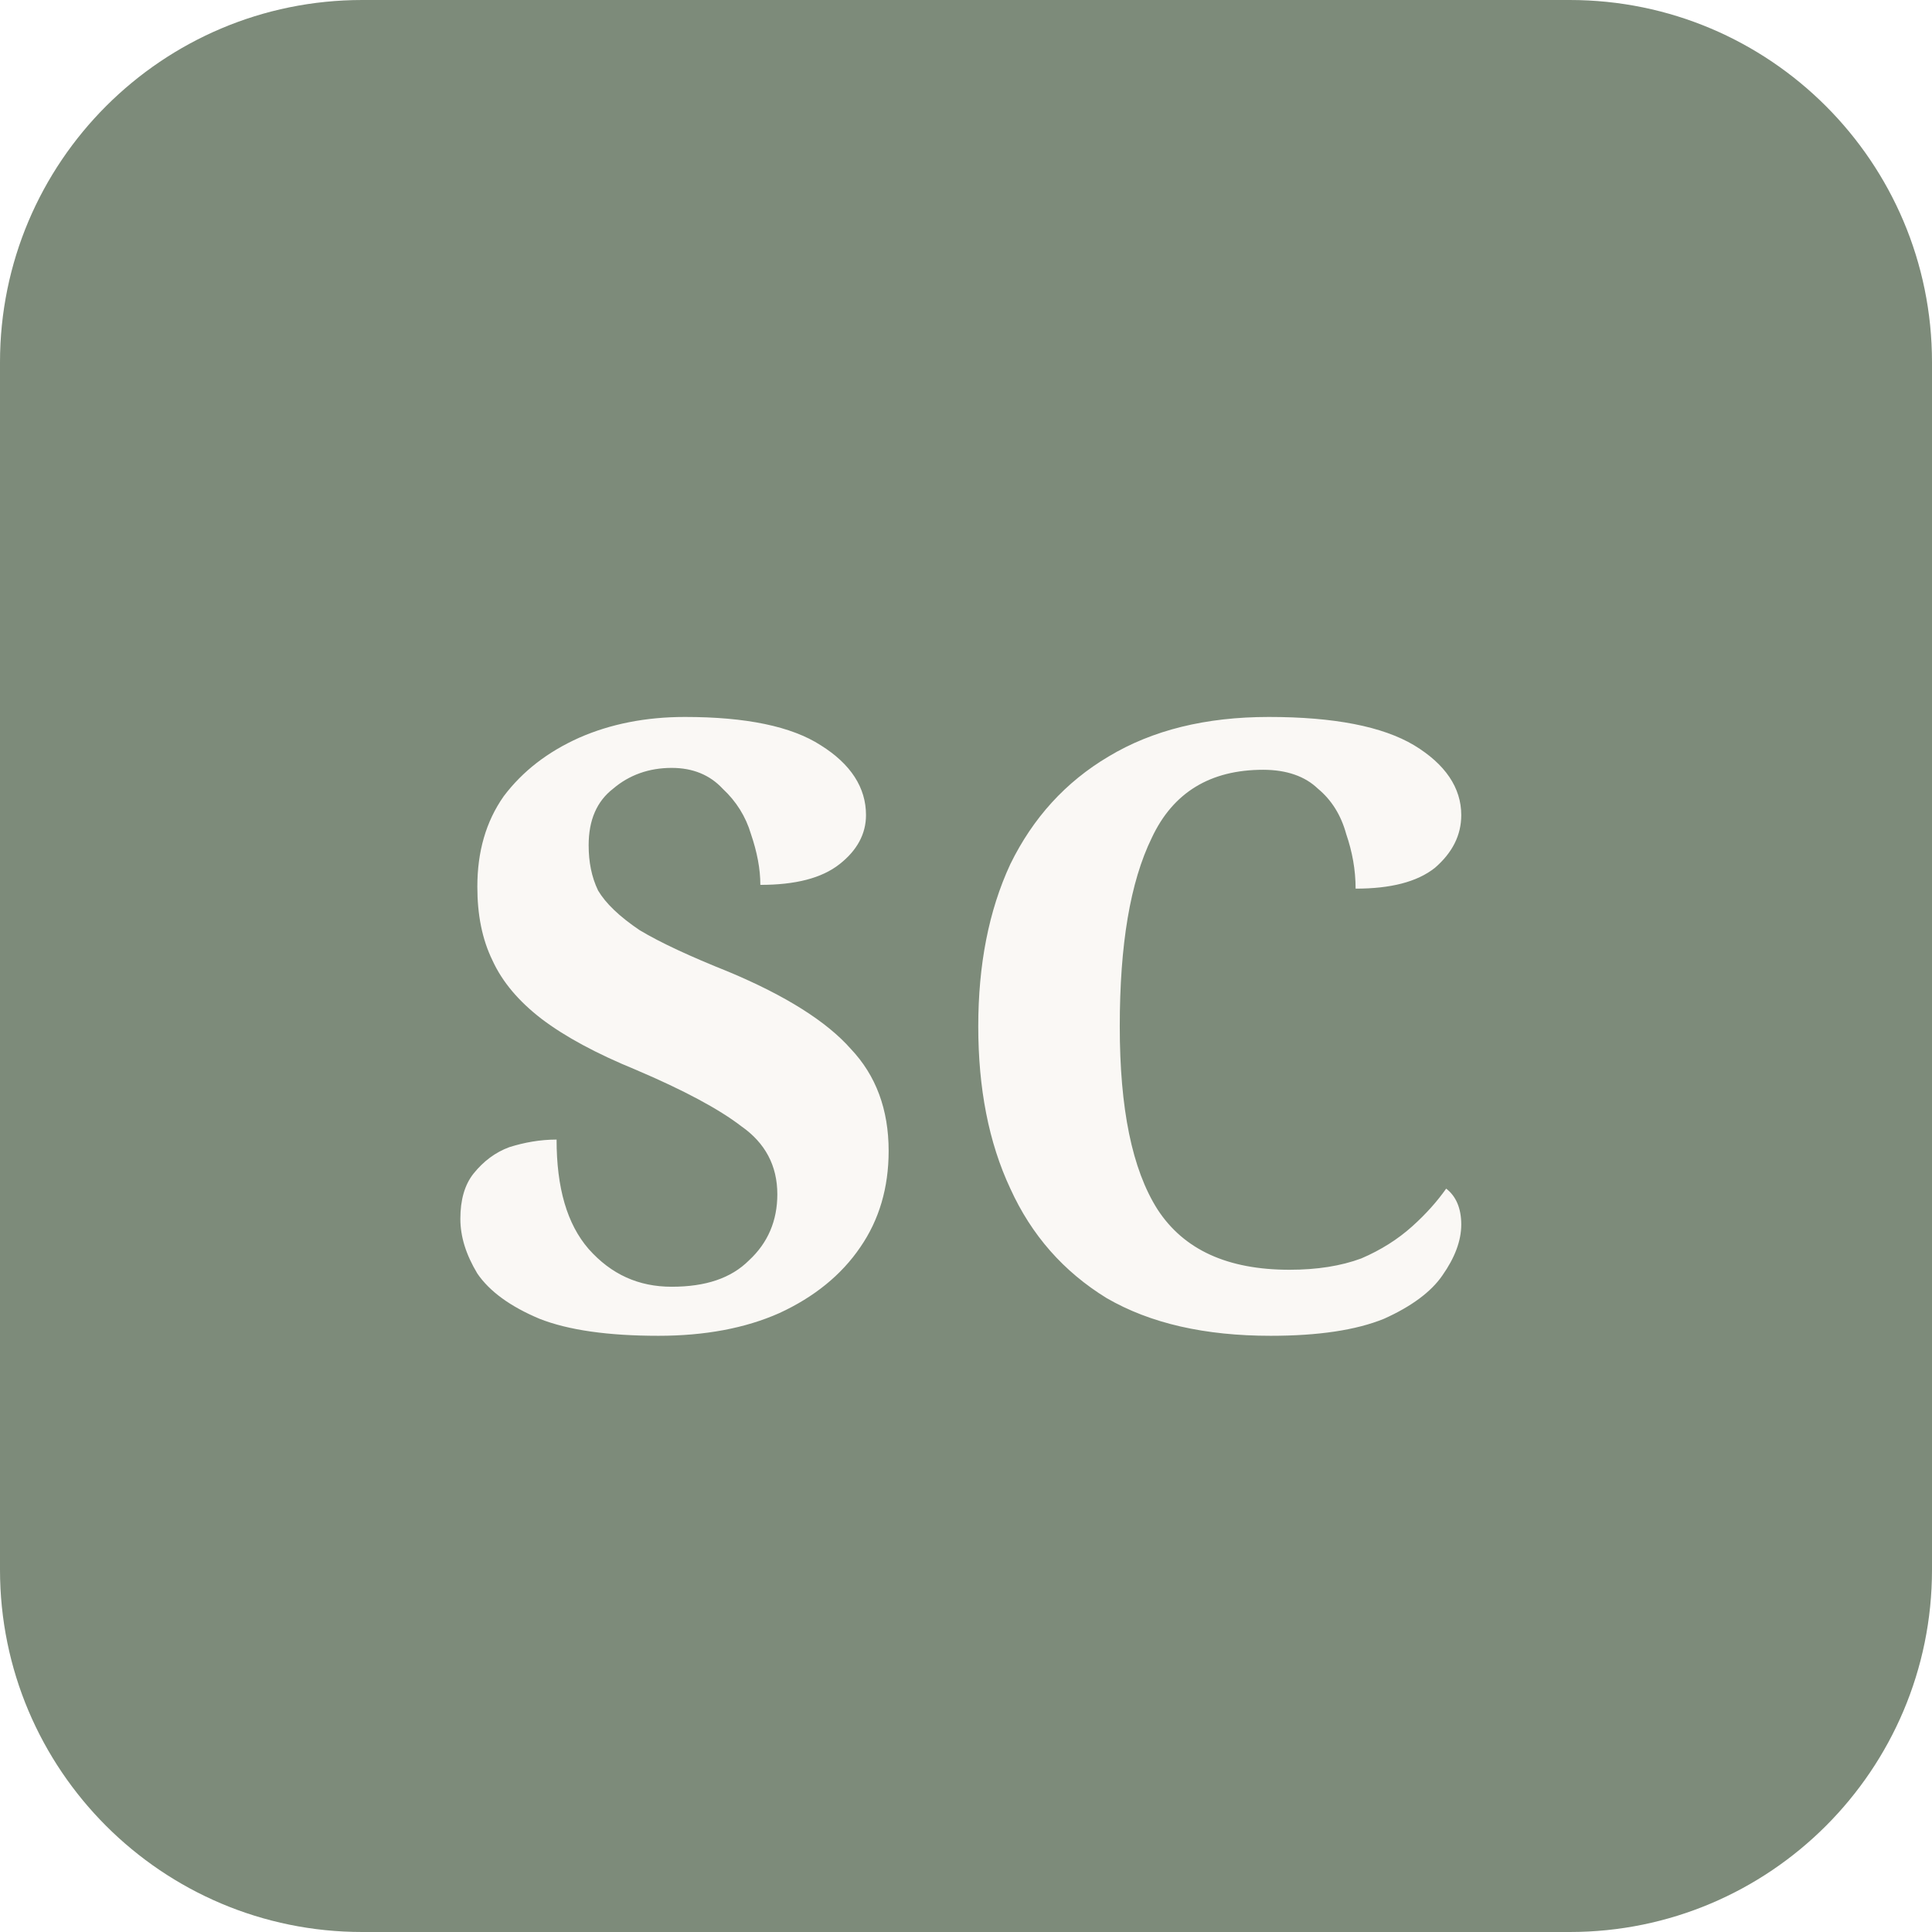
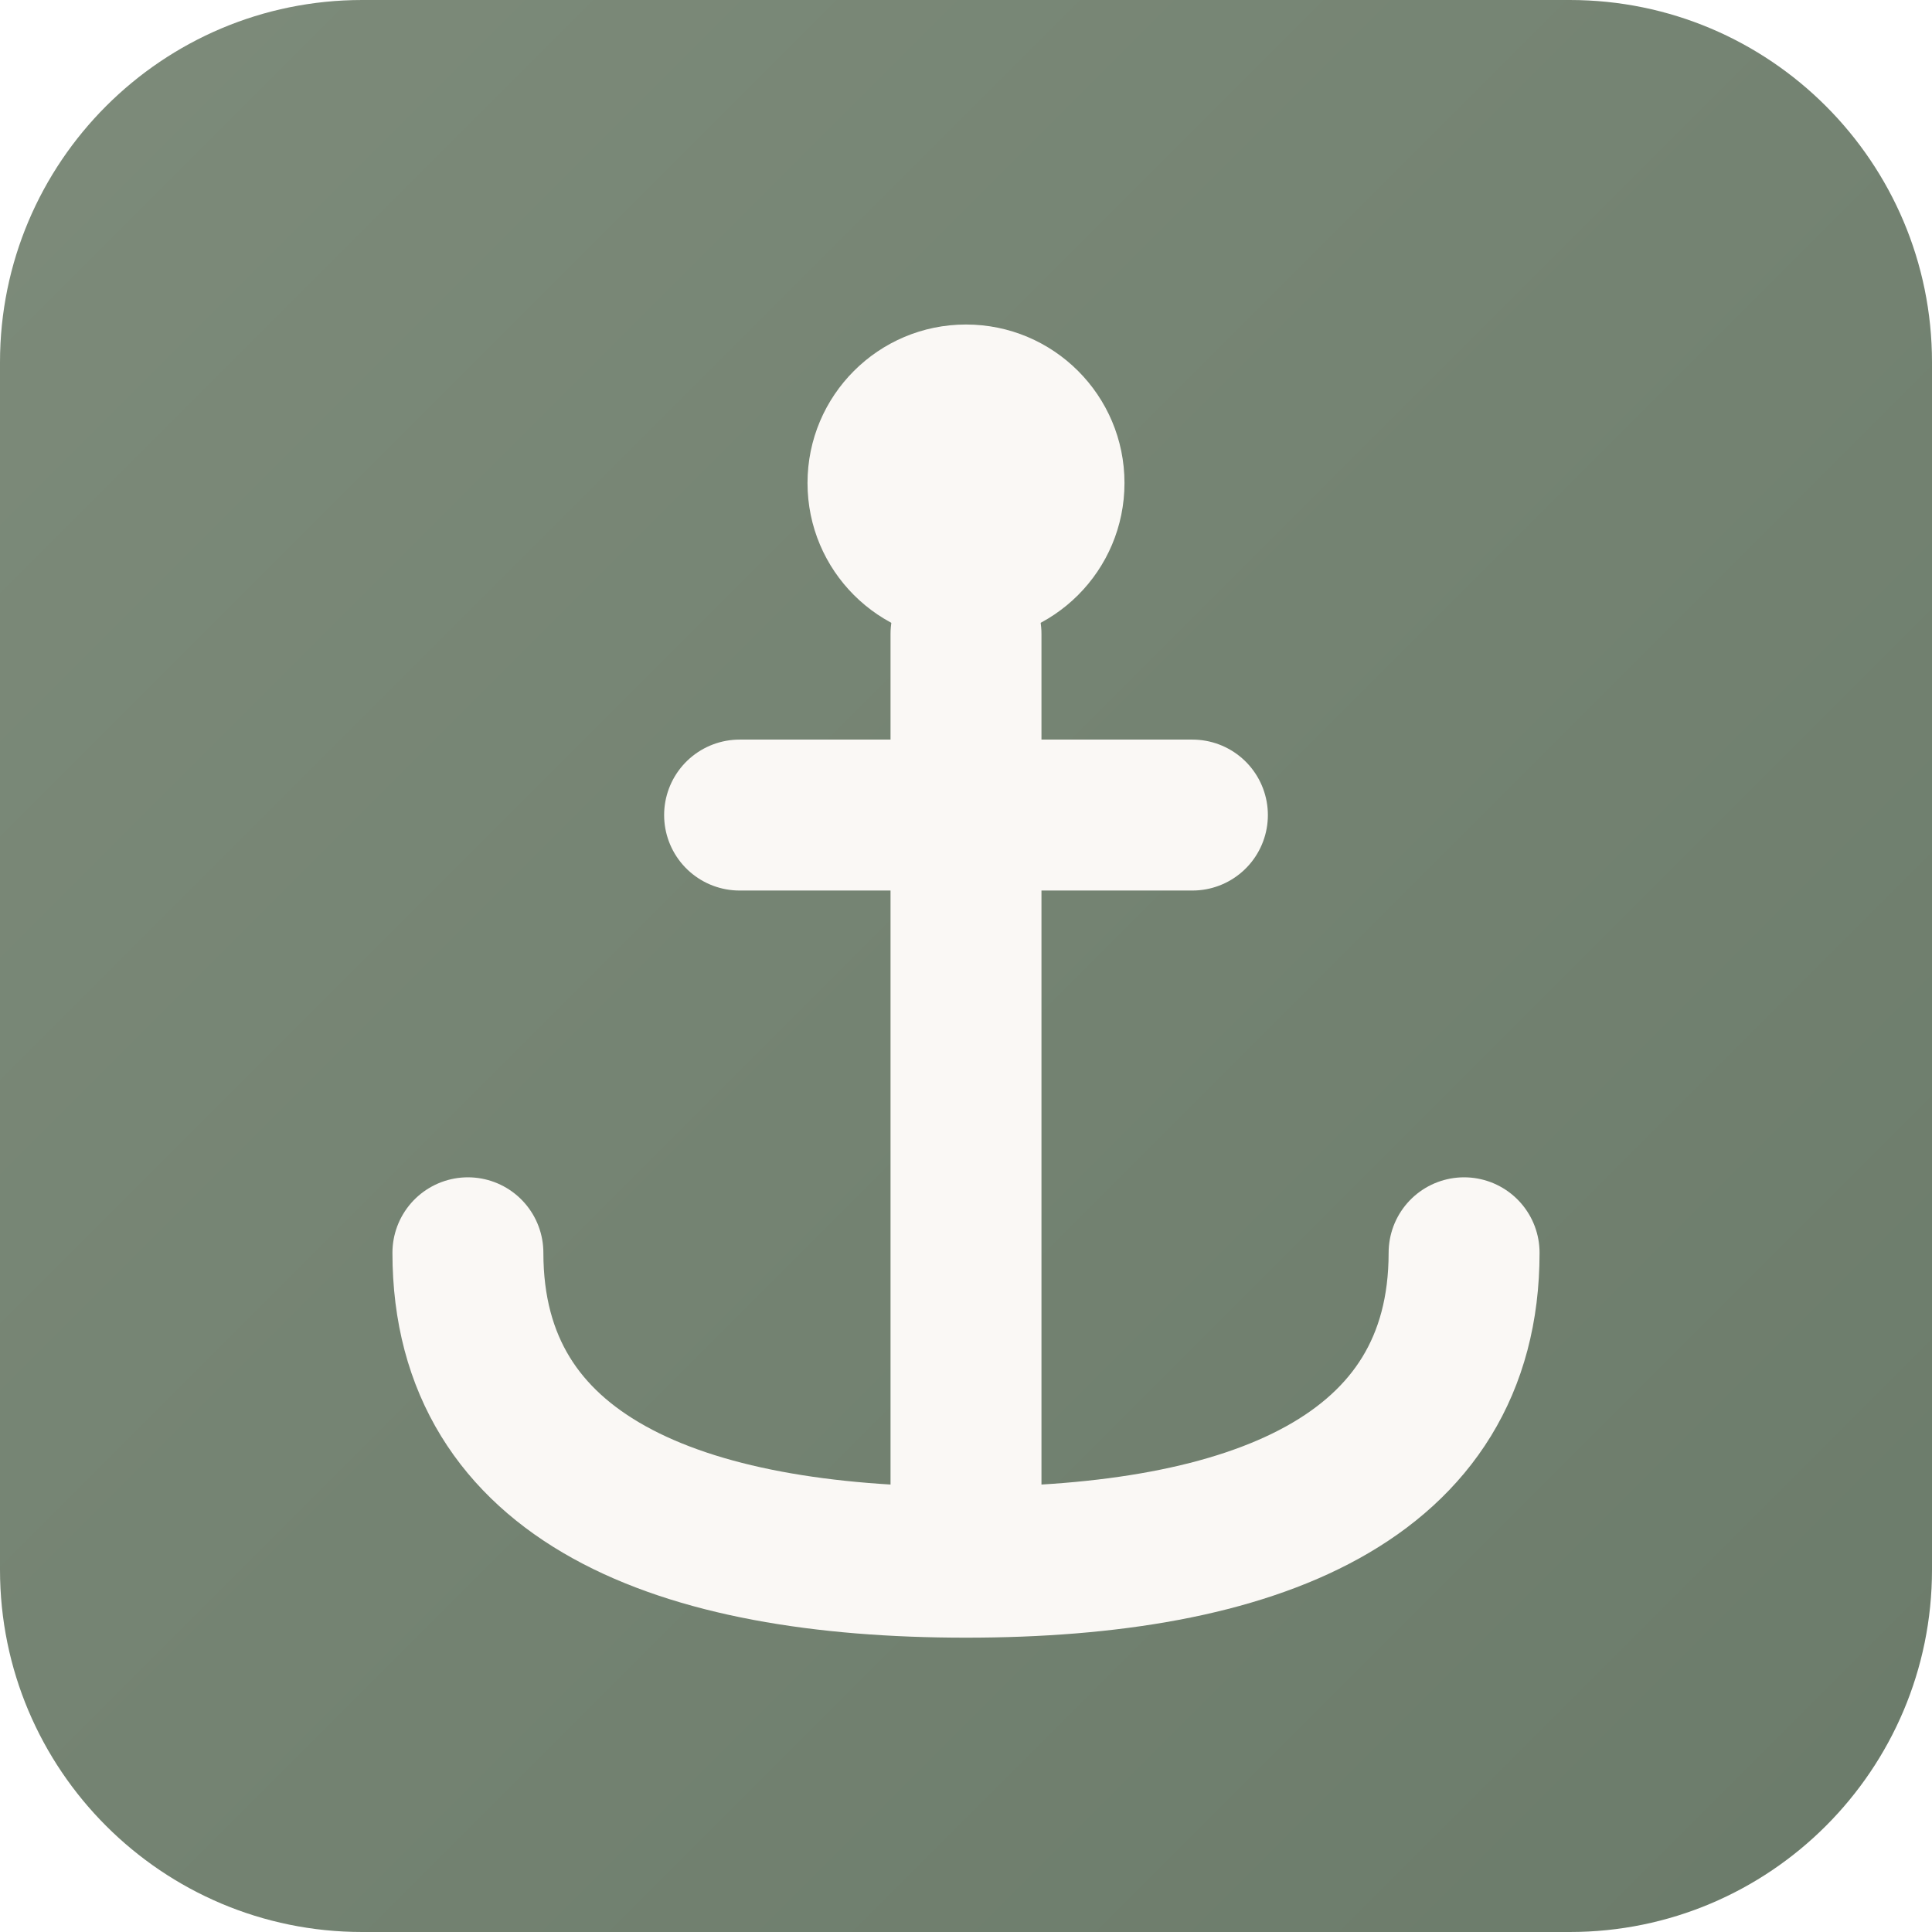
- <svg xmlns="http://www.w3.org/2000/svg" width="16" height="16" viewBox="0 0 16 16" fill="none">
-   <rect width="16" height="16" rx="3" fill="#7D8B7A" />
-   <text x="8" y="11" text-anchor="middle" fill="#FAF8F5" font-family="Georgia, serif" font-size="7" font-weight="600">SC</text>
+ <svg xmlns="http://www.w3.org/2000/svg" viewBox="0 0 512 512" width="512" height="512">
+   <defs>
+     <linearGradient id="g" x1="0%" y1="0%" x2="100%" y2="100%">
+       <stop offset="0%" stop-color="#7D8B7A" />
+       <stop offset="100%" stop-color="#6B7B6A" />
+     </linearGradient>
+   </defs>
+   <rect width="512" height="512" rx="96" fill="url(#g)" />
+   <g fill="none" stroke="#FAF8F5" stroke-width="40" stroke-linecap="round" stroke-linejoin="round">
+     <path d="M256 168 L256 412" />
+     <path d="M196 216 L316 216" />
+     <path d="M124 332 C124 392 180 414 256 414 C332 414 388 392 388 332" />
+   </g>
+   <circle cx="256" cy="128" r="42" fill="#FAF8F5" />
</svg>
